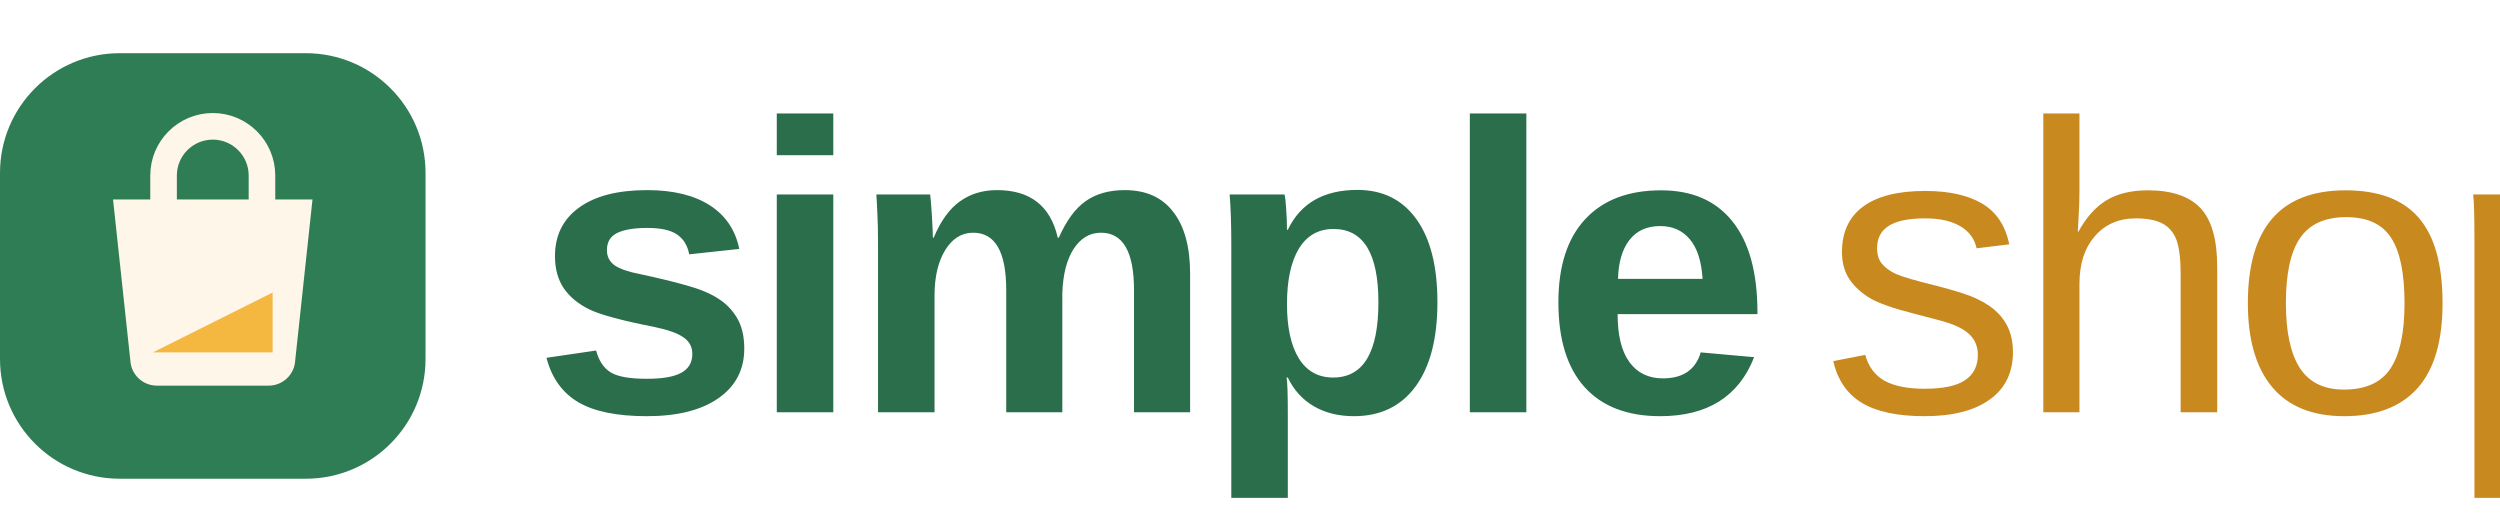
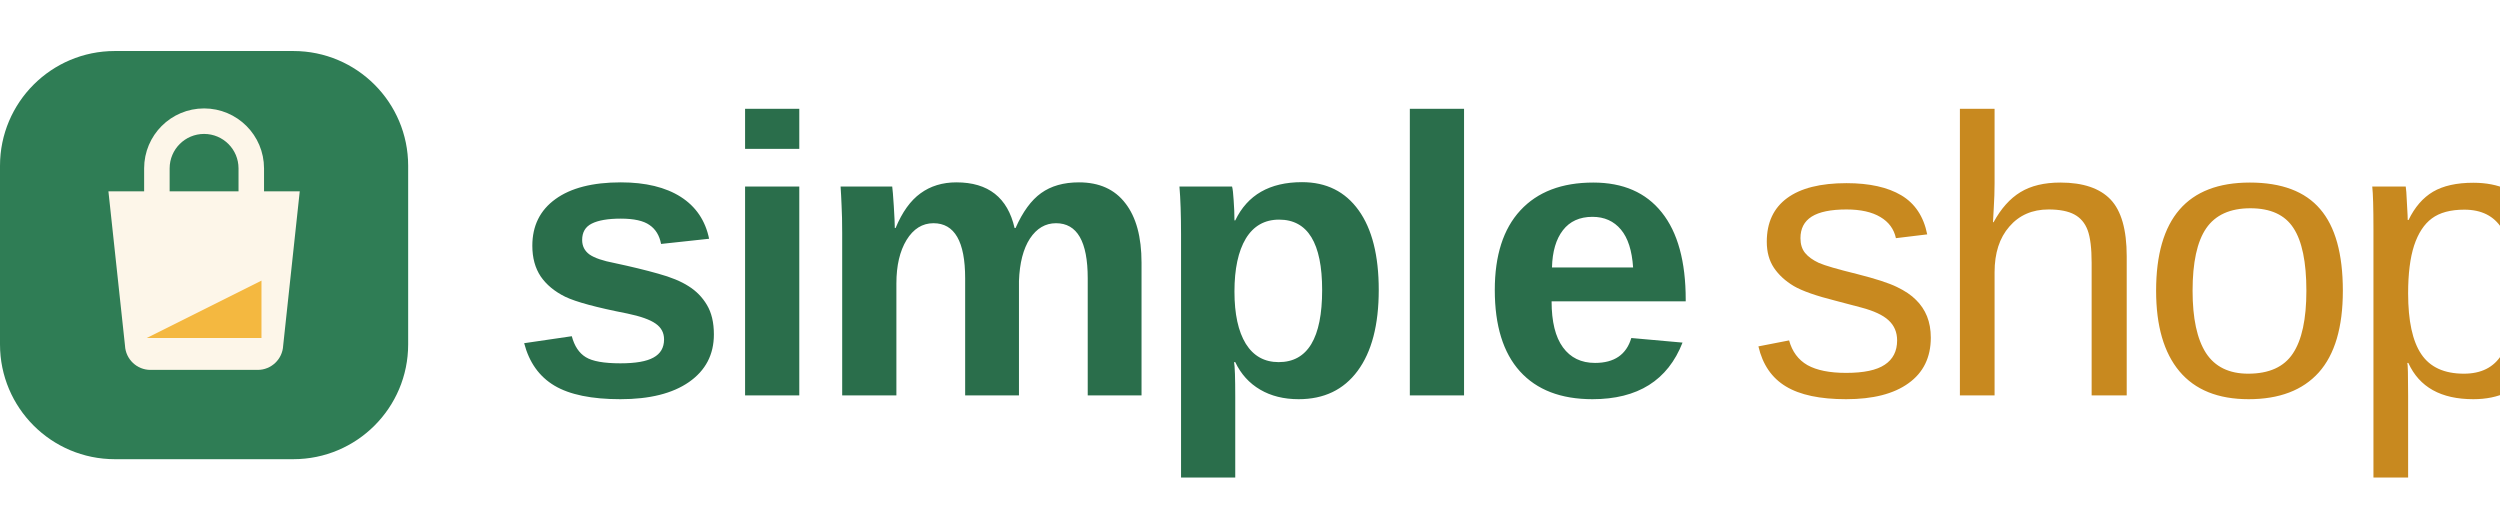
- <svg xmlns="http://www.w3.org/2000/svg" viewBox="0 0 188 40" width="188" height="40">
+ <svg xmlns="http://www.w3.org/2000/svg" viewBox="0 0 196 40" width="196" height="40">
  <rect x="0" y="4" width="32" height="32" rx="9" fill="#2f7d55" />
  <path d="M8.5 15h15l-1.3 12.1a2 2 0 0 1-2 1.9h-8.4a2 2 0 0 1-2-1.9z" fill="#fdf6e9" />
  <path d="M12.3 15v-1.8a3.7 3.7 0 0 1 7.4 0V15" fill="none" stroke="#fdf6e9" stroke-width="2" stroke-linecap="round" />
  <path d="M11.5 26.5l9-4.5v4.5z" fill="#f4b840" />
-   <text x="40" y="31" font-family="'Segoe UI', 'Helvetica Neue', Arial, sans-serif" font-size="31" font-weight="800" letter-spacing="-1" fill="#2a6e4b">simple</text>
-   <text x="137" y="31" font-family="'Segoe UI', 'Helvetica Neue', Arial, sans-serif" font-size="31" font-weight="500" letter-spacing="-1" fill="#c8891f">shop</text>
+   <text x="40" y="31" textLength="94" lengthAdjust="spacingAndGlyphs" font-family="'Segoe UI', 'Helvetica Neue', Arial, sans-serif" font-size="31" font-weight="800" letter-spacing="-1" fill="#2a6e4b">simple</text>
+   <text x="137" y="31" textLength="55" lengthAdjust="spacingAndGlyphs" font-family="'Segoe UI', 'Helvetica Neue', Arial, sans-serif" font-size="31" font-weight="500" letter-spacing="-1" fill="#c8891f">shop</text>
</svg>
